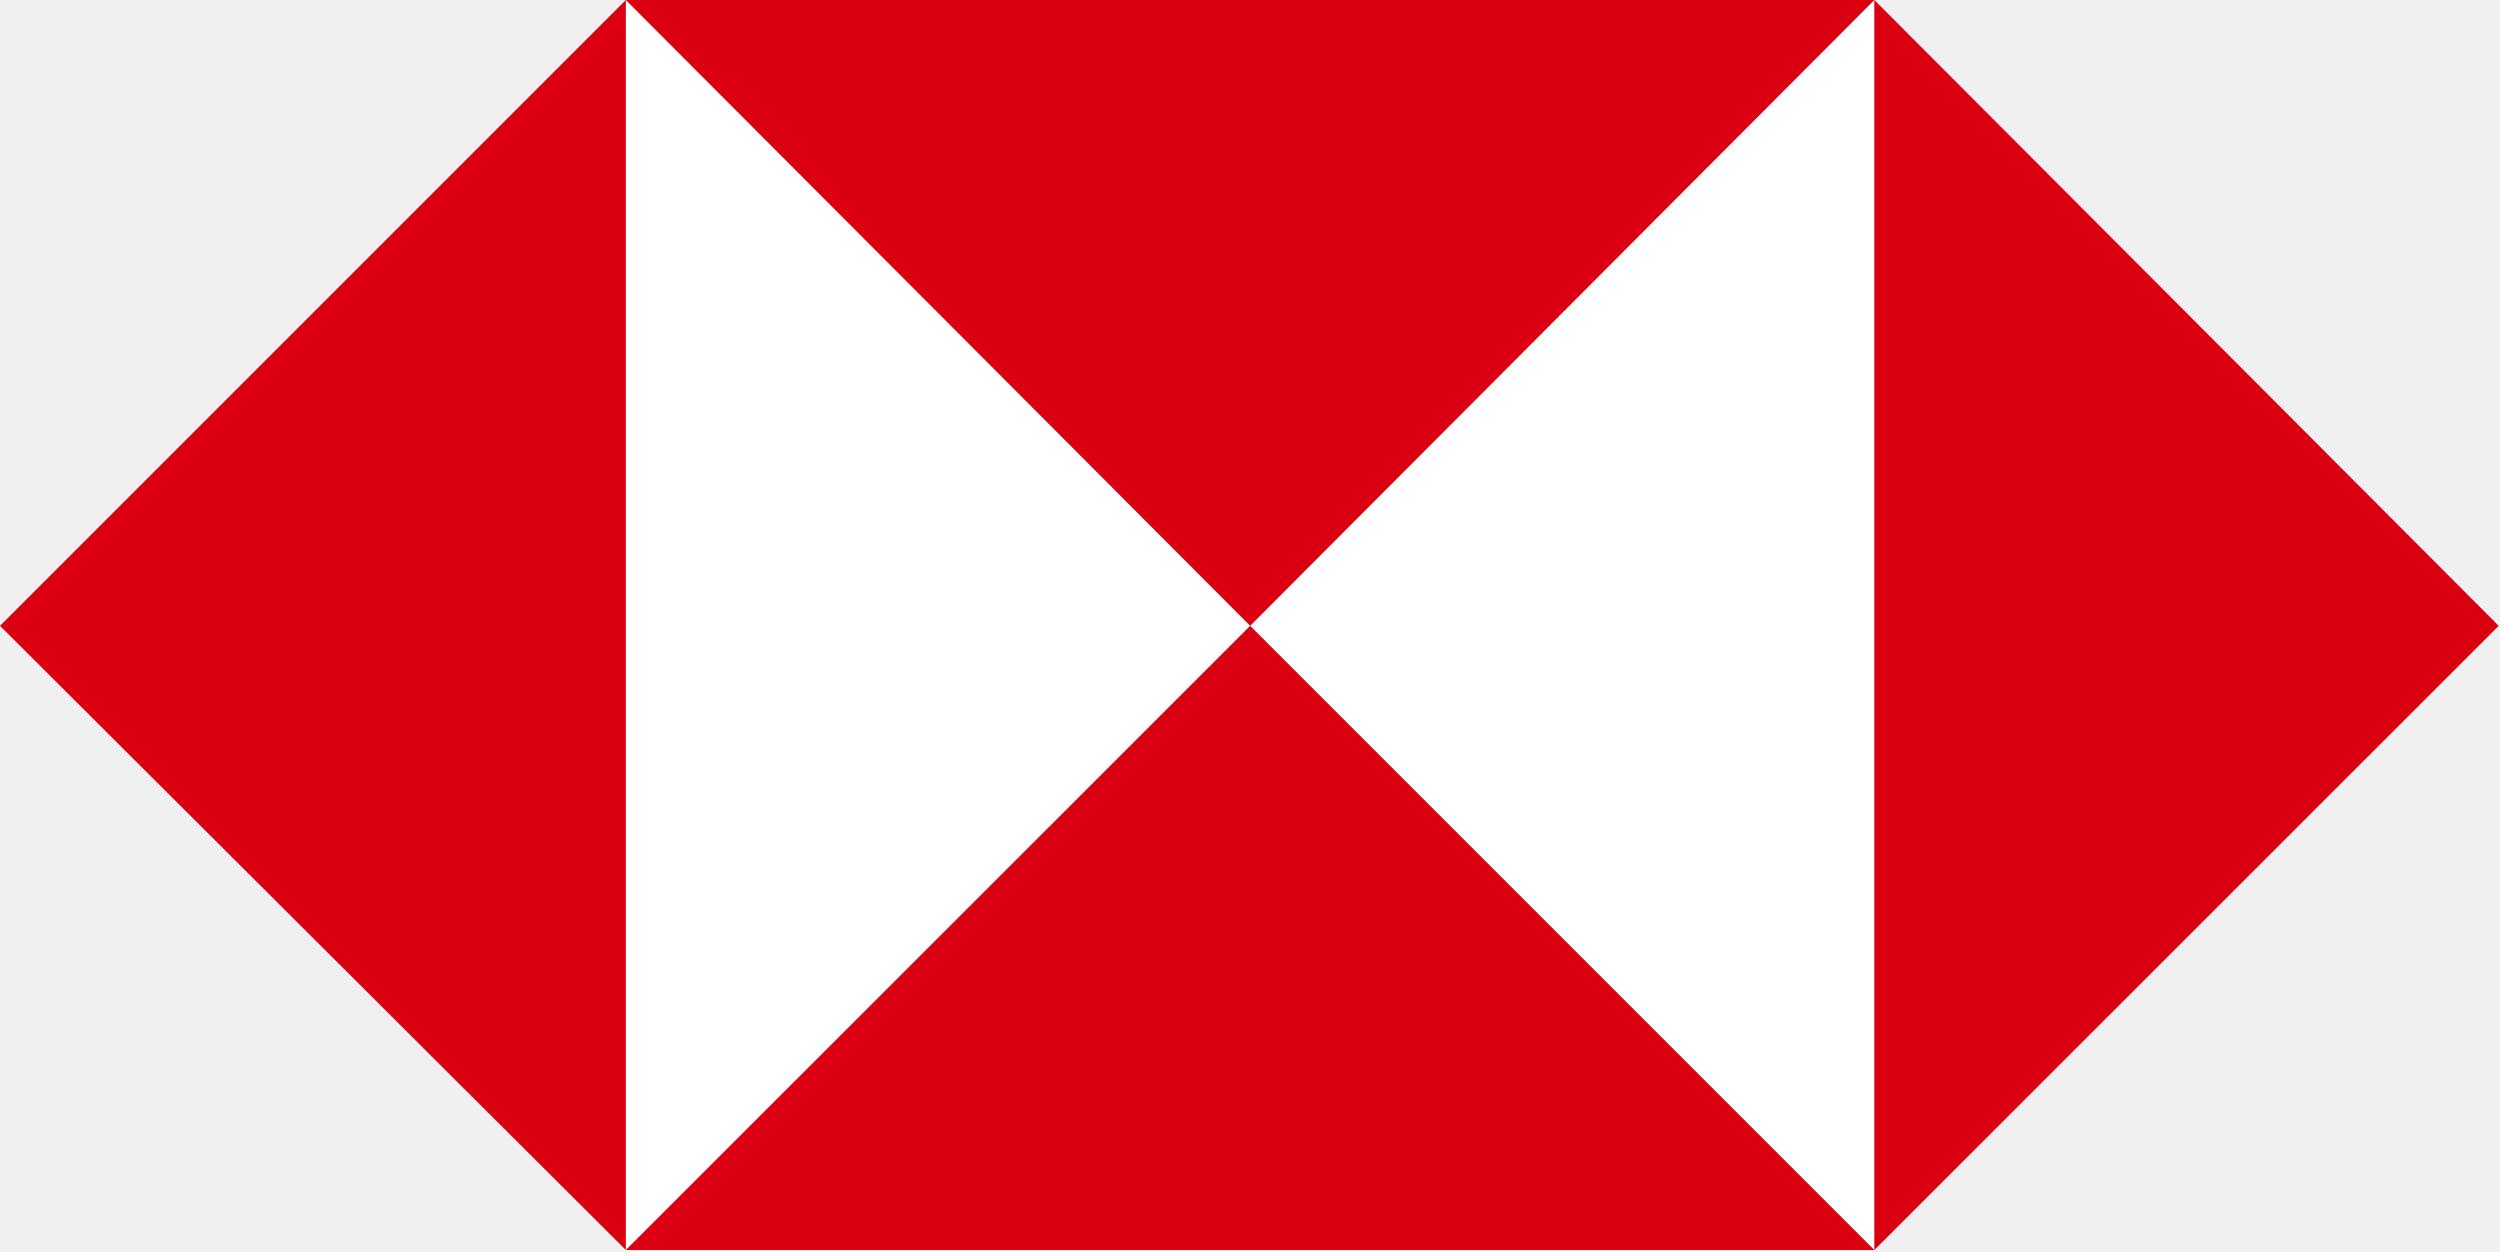
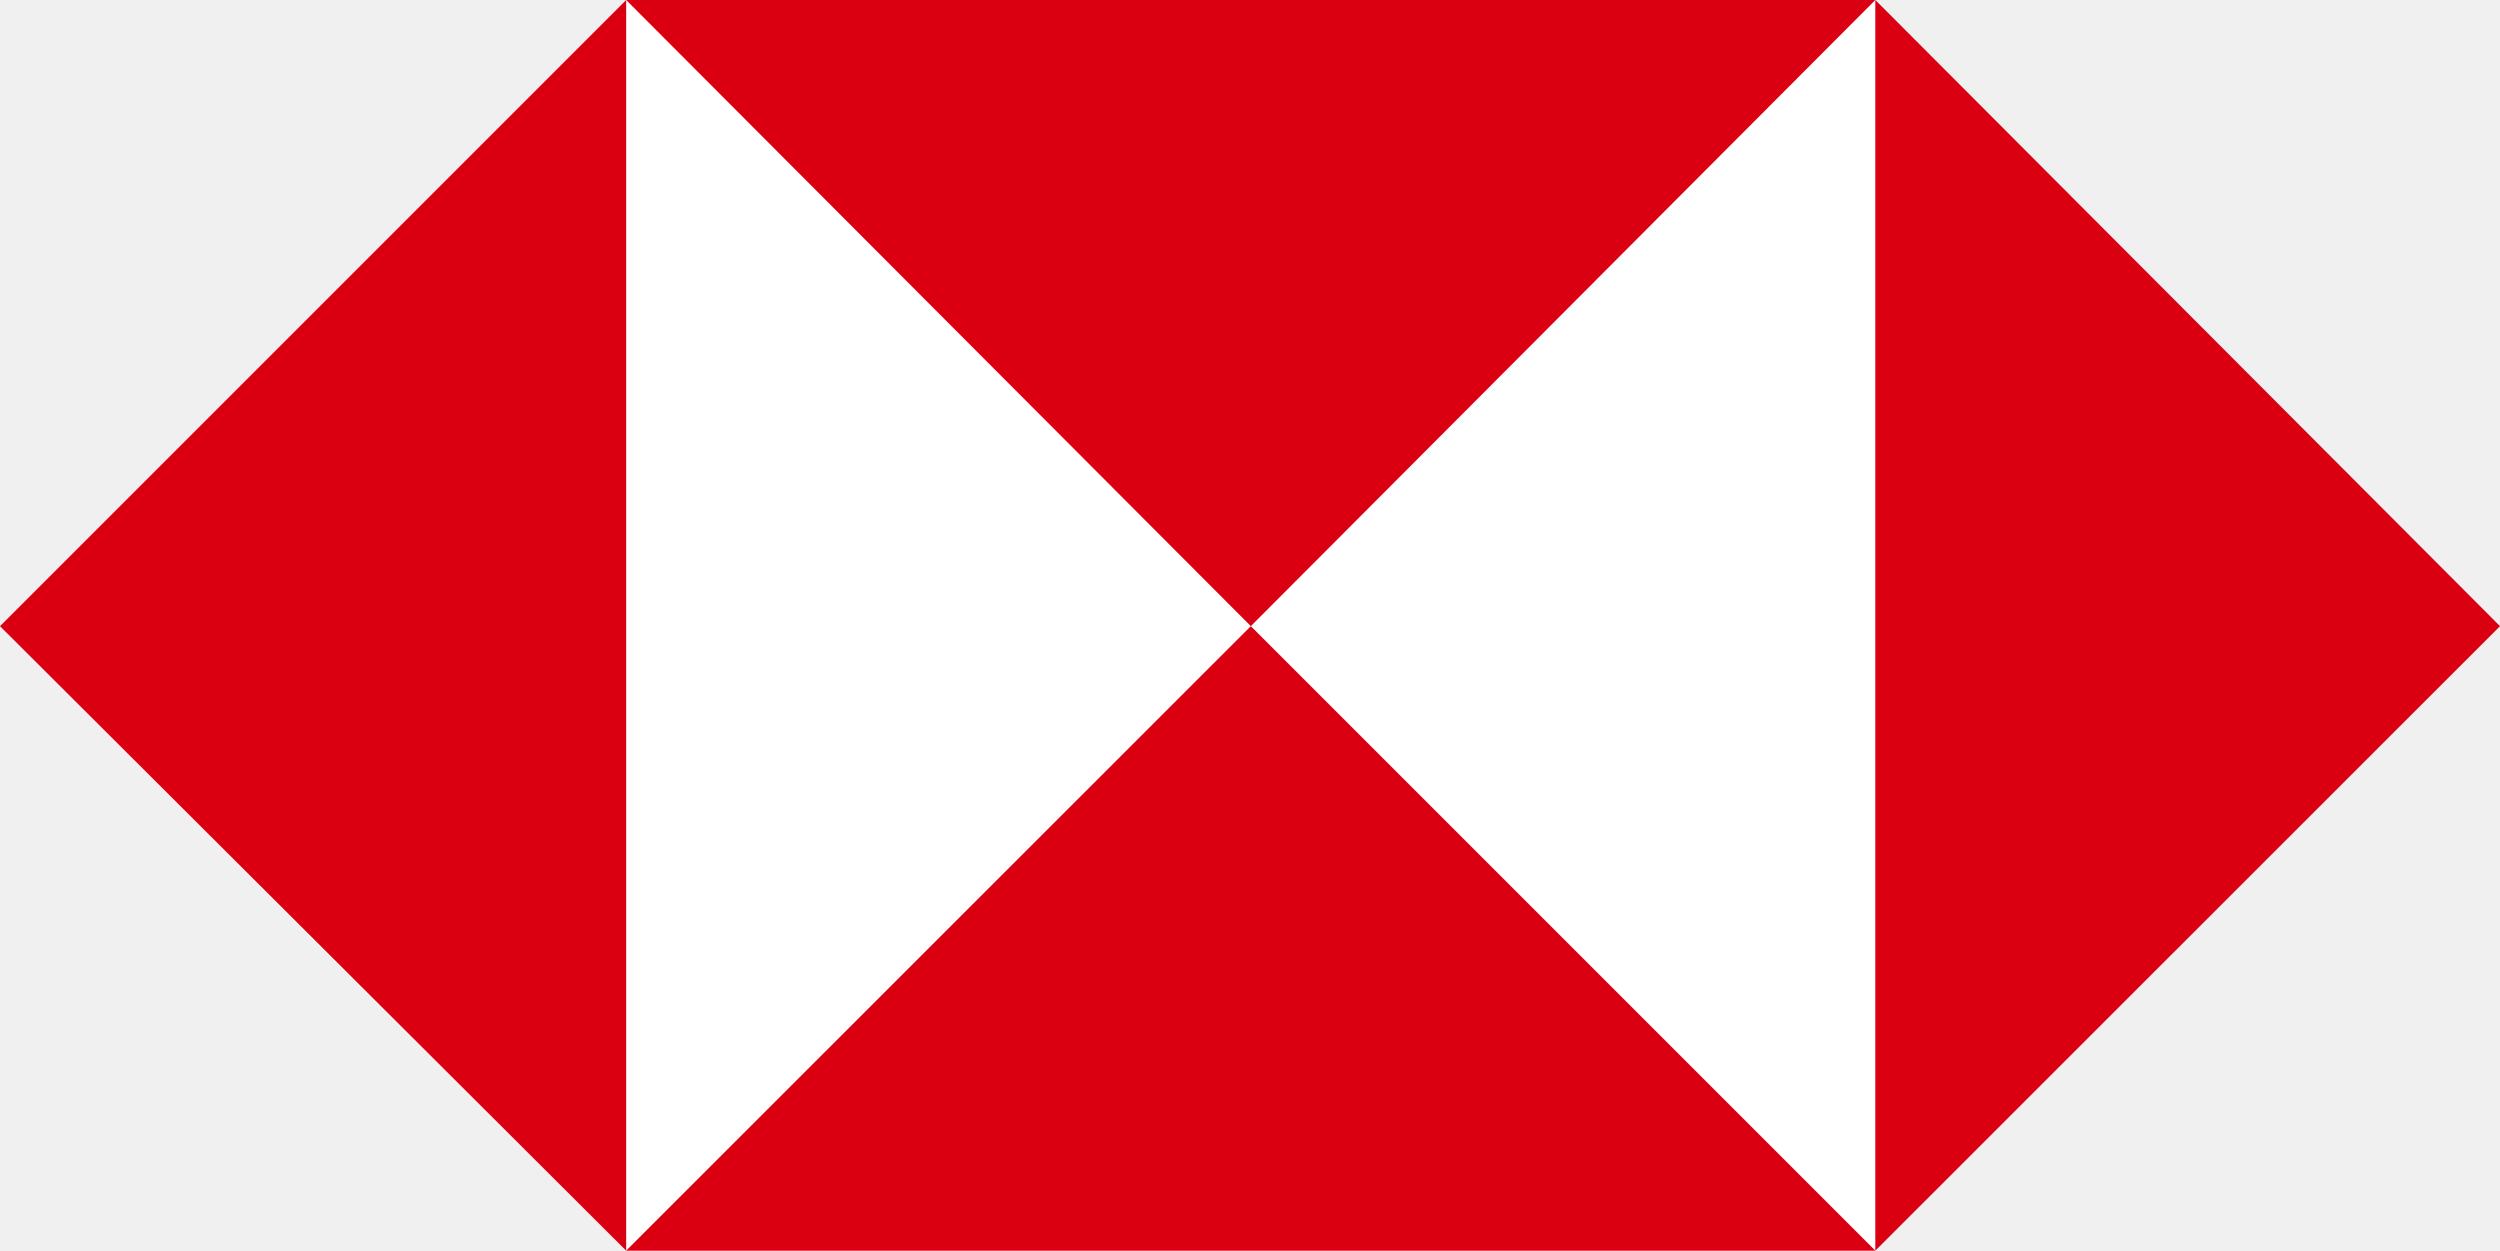
- <svg xmlns="http://www.w3.org/2000/svg" version="1.2" viewBox="0 0 1516 759">
+ <svg xmlns="http://www.w3.org/2000/svg" version="1.2" viewBox="0 0 1515.2 758">
  <path id="Layer" d="m379.5 0h757.1v757.1h-757.1z" fill="#ffffff" />
  <path id="Layer" d="m1136.6 758v-758l378.6 379.5z" fill="#db0011" />
  <path id="Layer" d="m379.5 0h757.1l-378.5 379.5z" fill="#db0011" />
  <path id="Layer" d="m379.5 0v758l-379.5-378.5z" fill="#db0011" />
  <path id="Layer" d="m1136.6 758h-757.1l378.6-378.5z" fill="#db0011" />
</svg>
